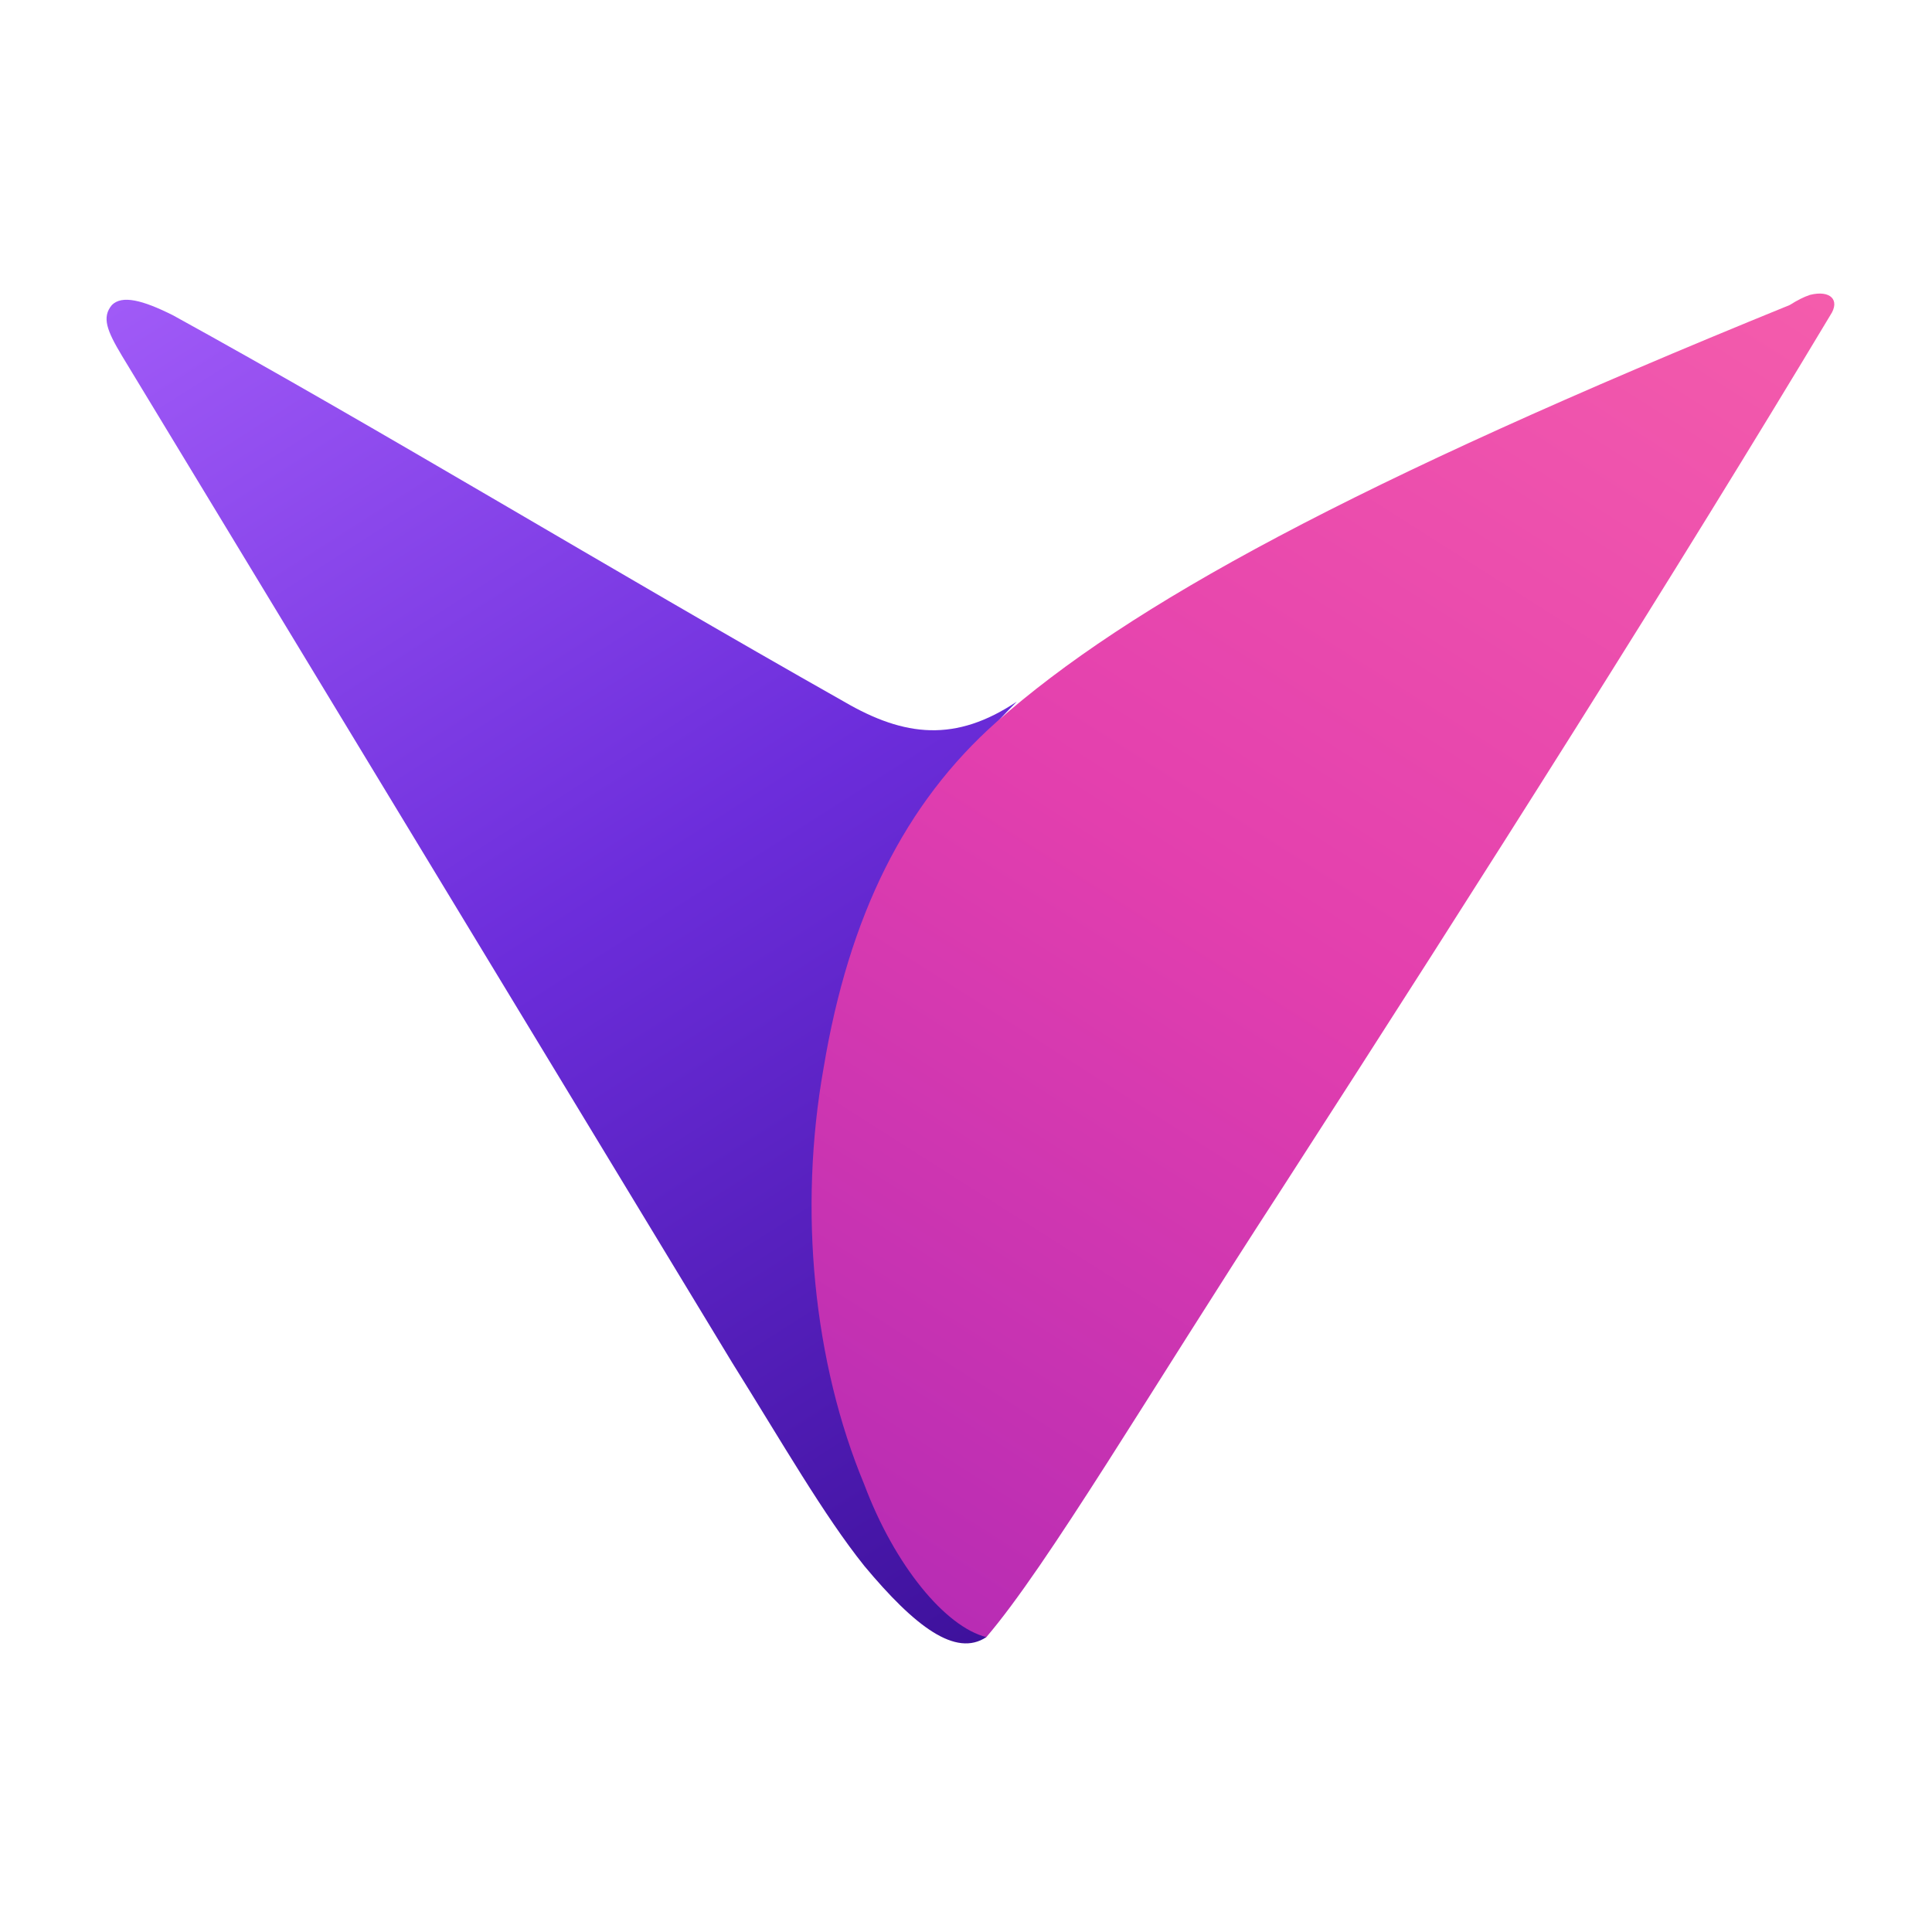
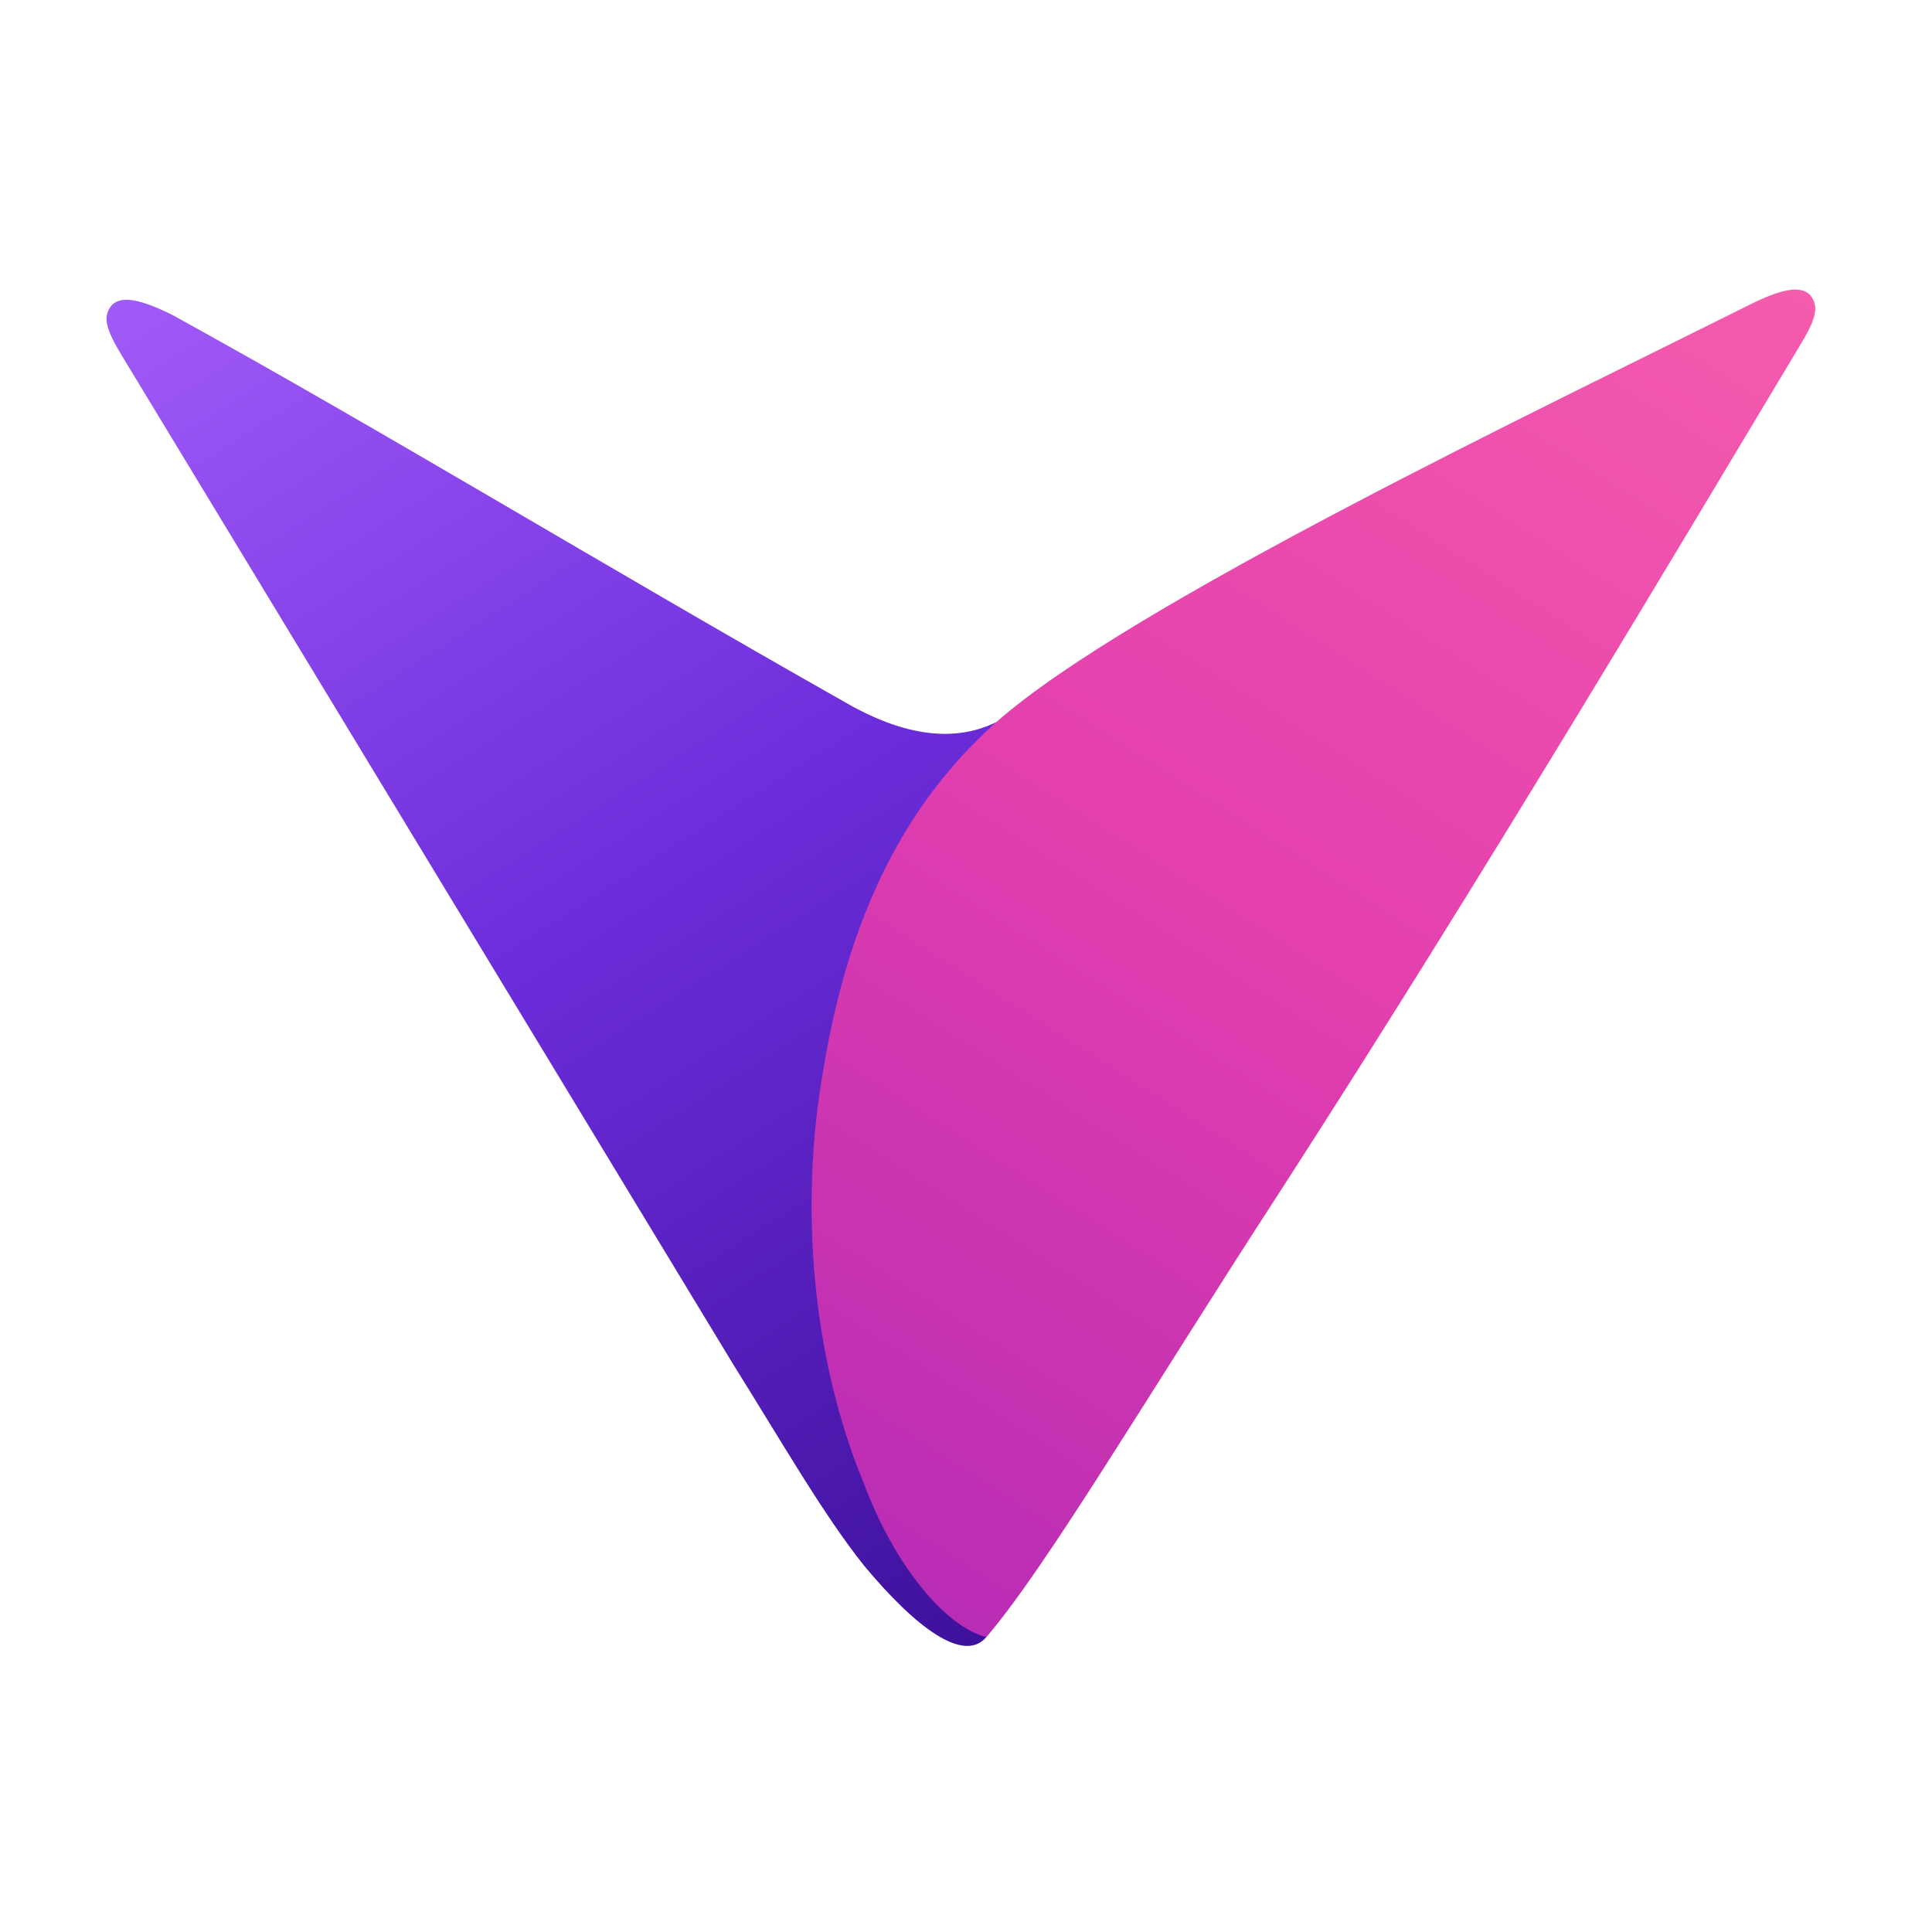
<svg xmlns="http://www.w3.org/2000/svg" width="16" height="16" viewBox="45 62 190 160">
  <defs>
    <linearGradient id="purple" gradientUnits="userSpaceOnUse" x1="58" y1="76" x2="142" y2="208">
      <stop offset="0" stop-color="#A05AF7" />
      <stop offset="0.48" stop-color="#6C2DDB" />
      <stop offset="1" stop-color="#3E119C" />
    </linearGradient>
    <linearGradient id="pink" gradientUnits="userSpaceOnUse" x1="224" y1="76" x2="140" y2="208">
      <stop offset="0" stop-color="#F45CAC" />
      <stop offset="0.52" stop-color="#E33FAE" />
      <stop offset="1" stop-color="#B82CB4" />
    </linearGradient>
  </defs>
-   <path fill="url(#purple)" d="M56 77C57 76 59 76.5 62 78C82 89 105 103 128 116C134 119.5 139 120 145 116C137 124 131 134 128 145C124 159 126 177 132 190C136 199 140 205 142 208C139 210 135 207 130 201C126 196 122 189 117 181L57 82C55.5 79.5 55 78.2 56 77Z" />
-   <path fill="url(#pink)" d="M223 76C225 75.5 226 76.5 225 78C210 103 191 133 171 164C158 184 148 201 142 208C138 207 133 201 130 193C125 181 123.5 166 126 152C128.5 137 134 126 143 118C156 106.5 178 94.5 221 77C221.8 76.5 222.4 76.2 223 76Z" />
+   <path fill="url(#purple)" d="M56 77C57 76 59 76.5 62 78C82 89 105 103 128 116C134 119.5 139 120 143 118C137 124 131 134 128 145C124 159 126 177 132 190C136 199 140 205 142 208C139.75 210.625 135 207 130 201C126 196 122 189 117 181L57 82C55.5 79.5 55 78.2 56 77Z" />
+   <path fill="url(#pink)" d="M223 76C224 77.2 223.5 78.5 222 81C210 101 191 133 171 164C158 184 148 201 142 208C138 207 133 201 130 193C125 181 123.5 166 126 152C128.5 137 134 126 143 118C156 106.5 197 87 217 77C220 75.5 222 75 223 76Z" />
</svg>
